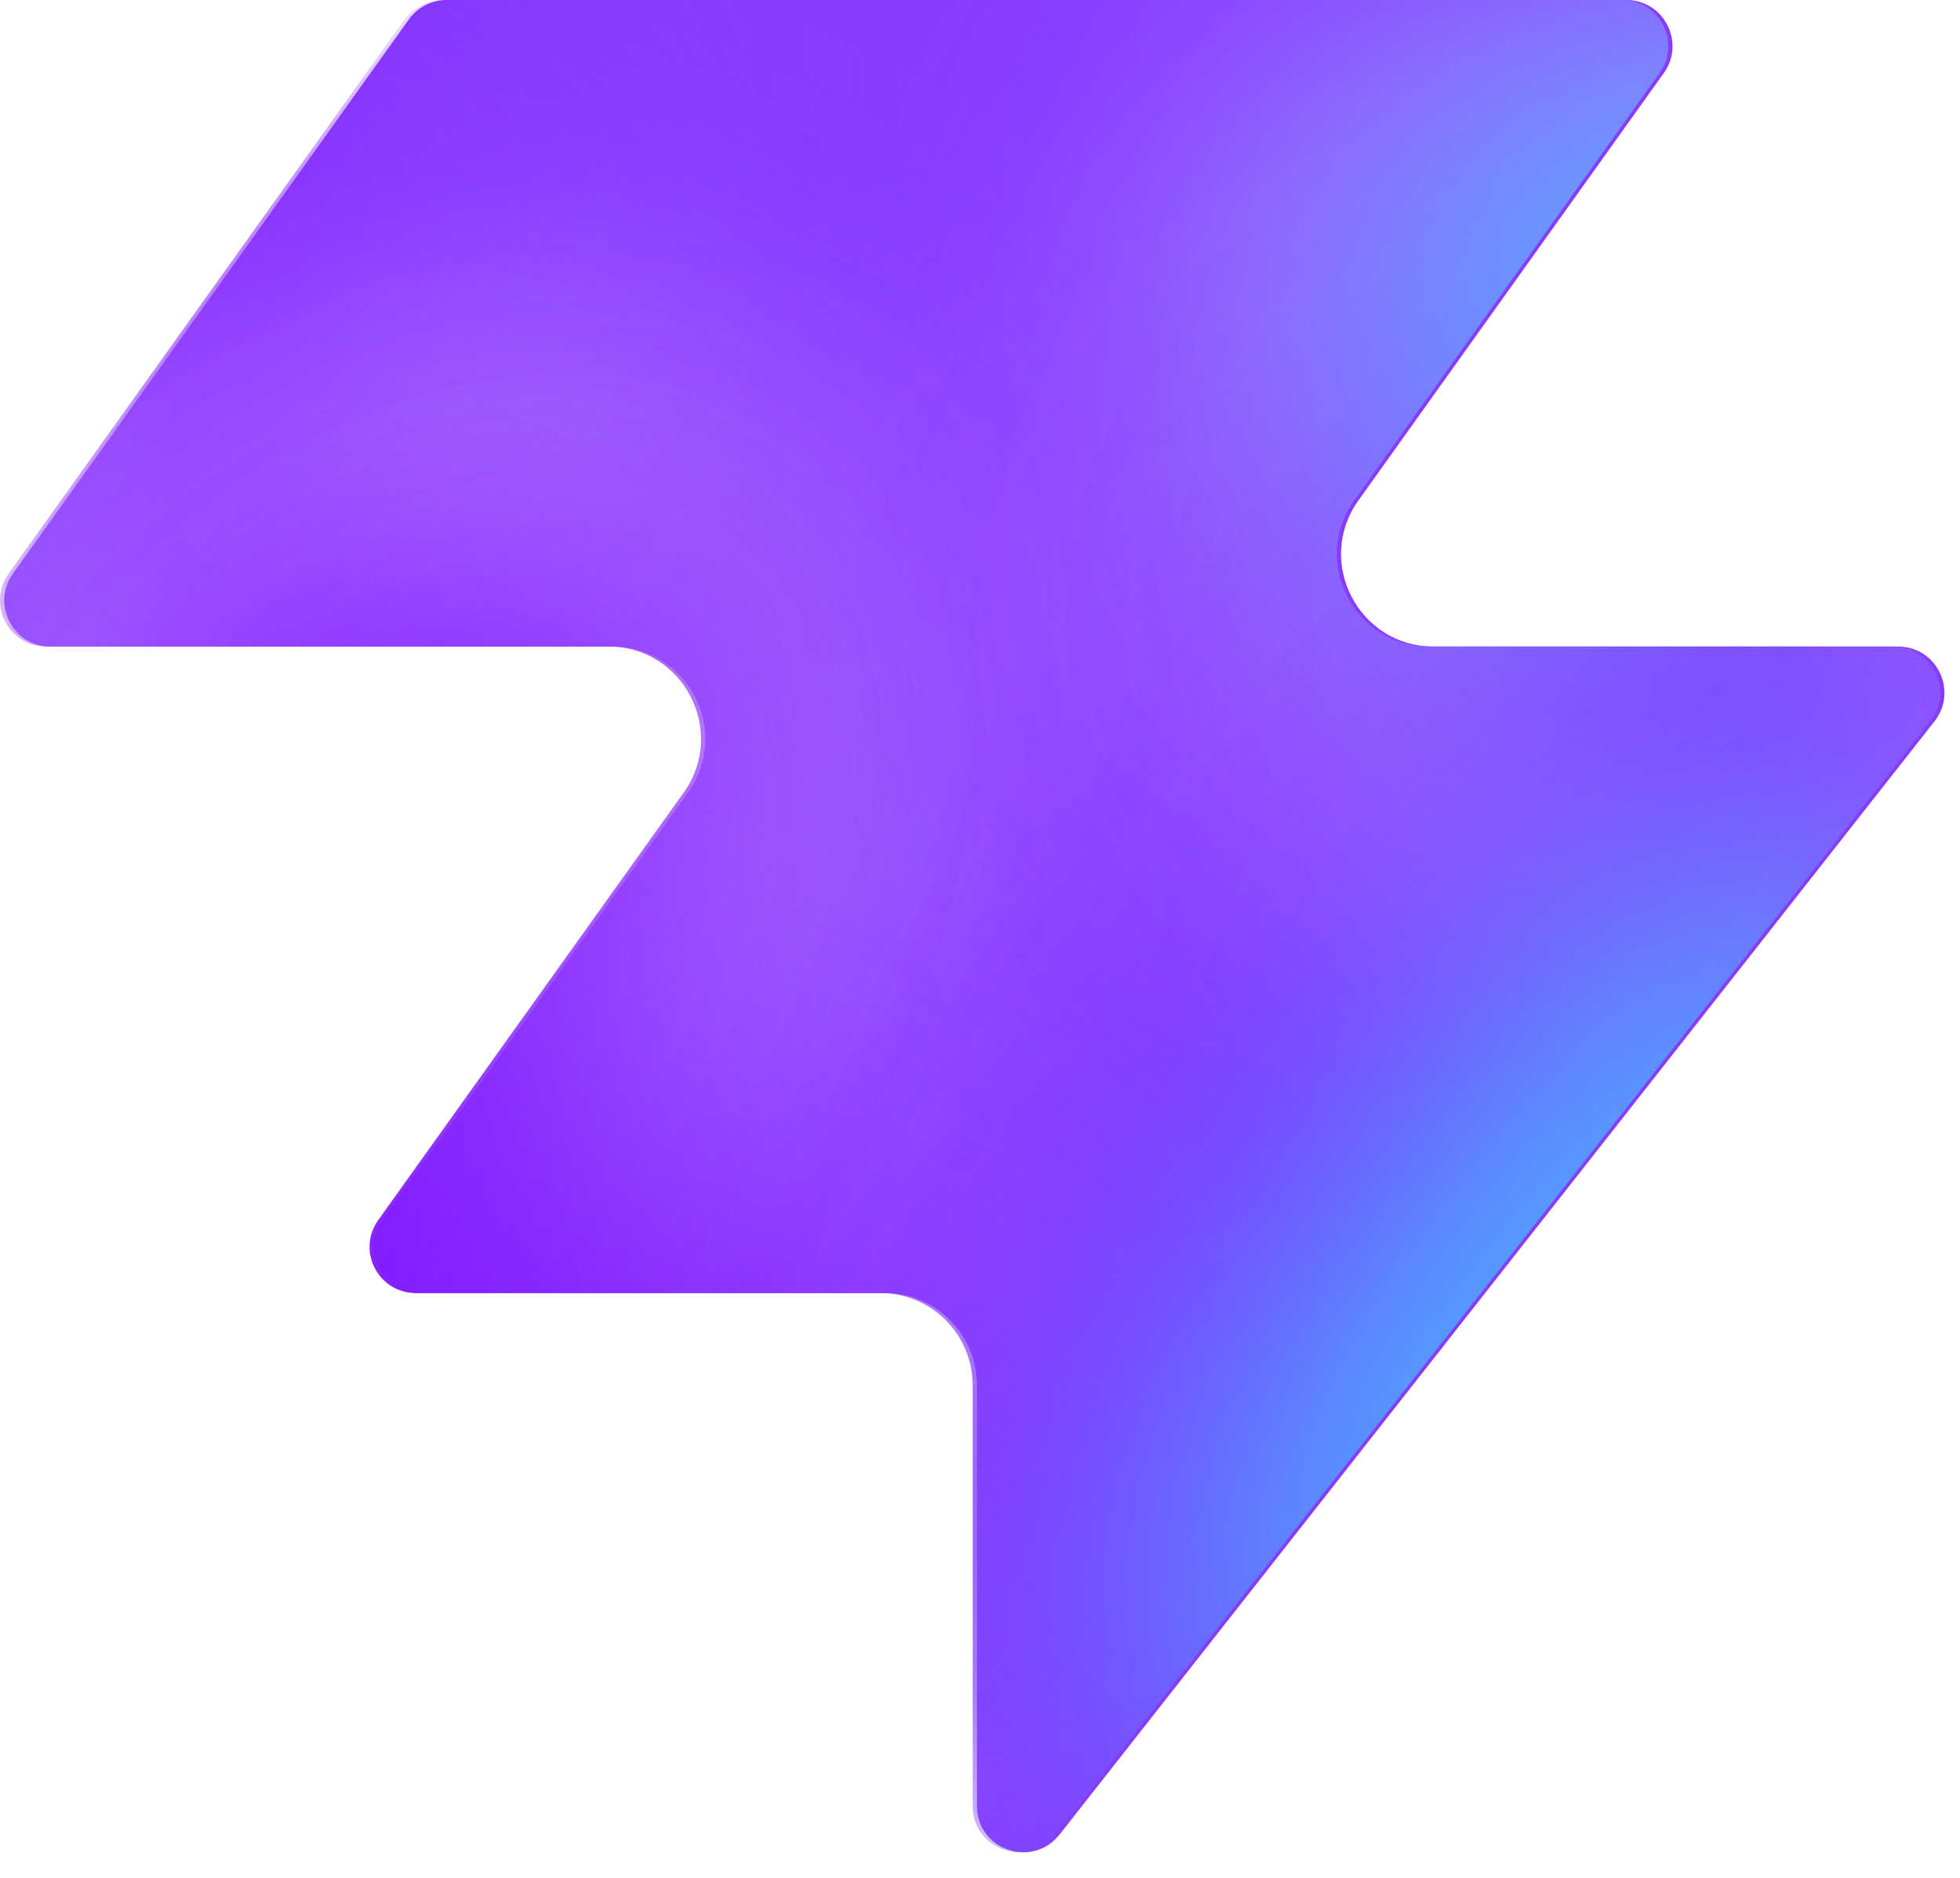
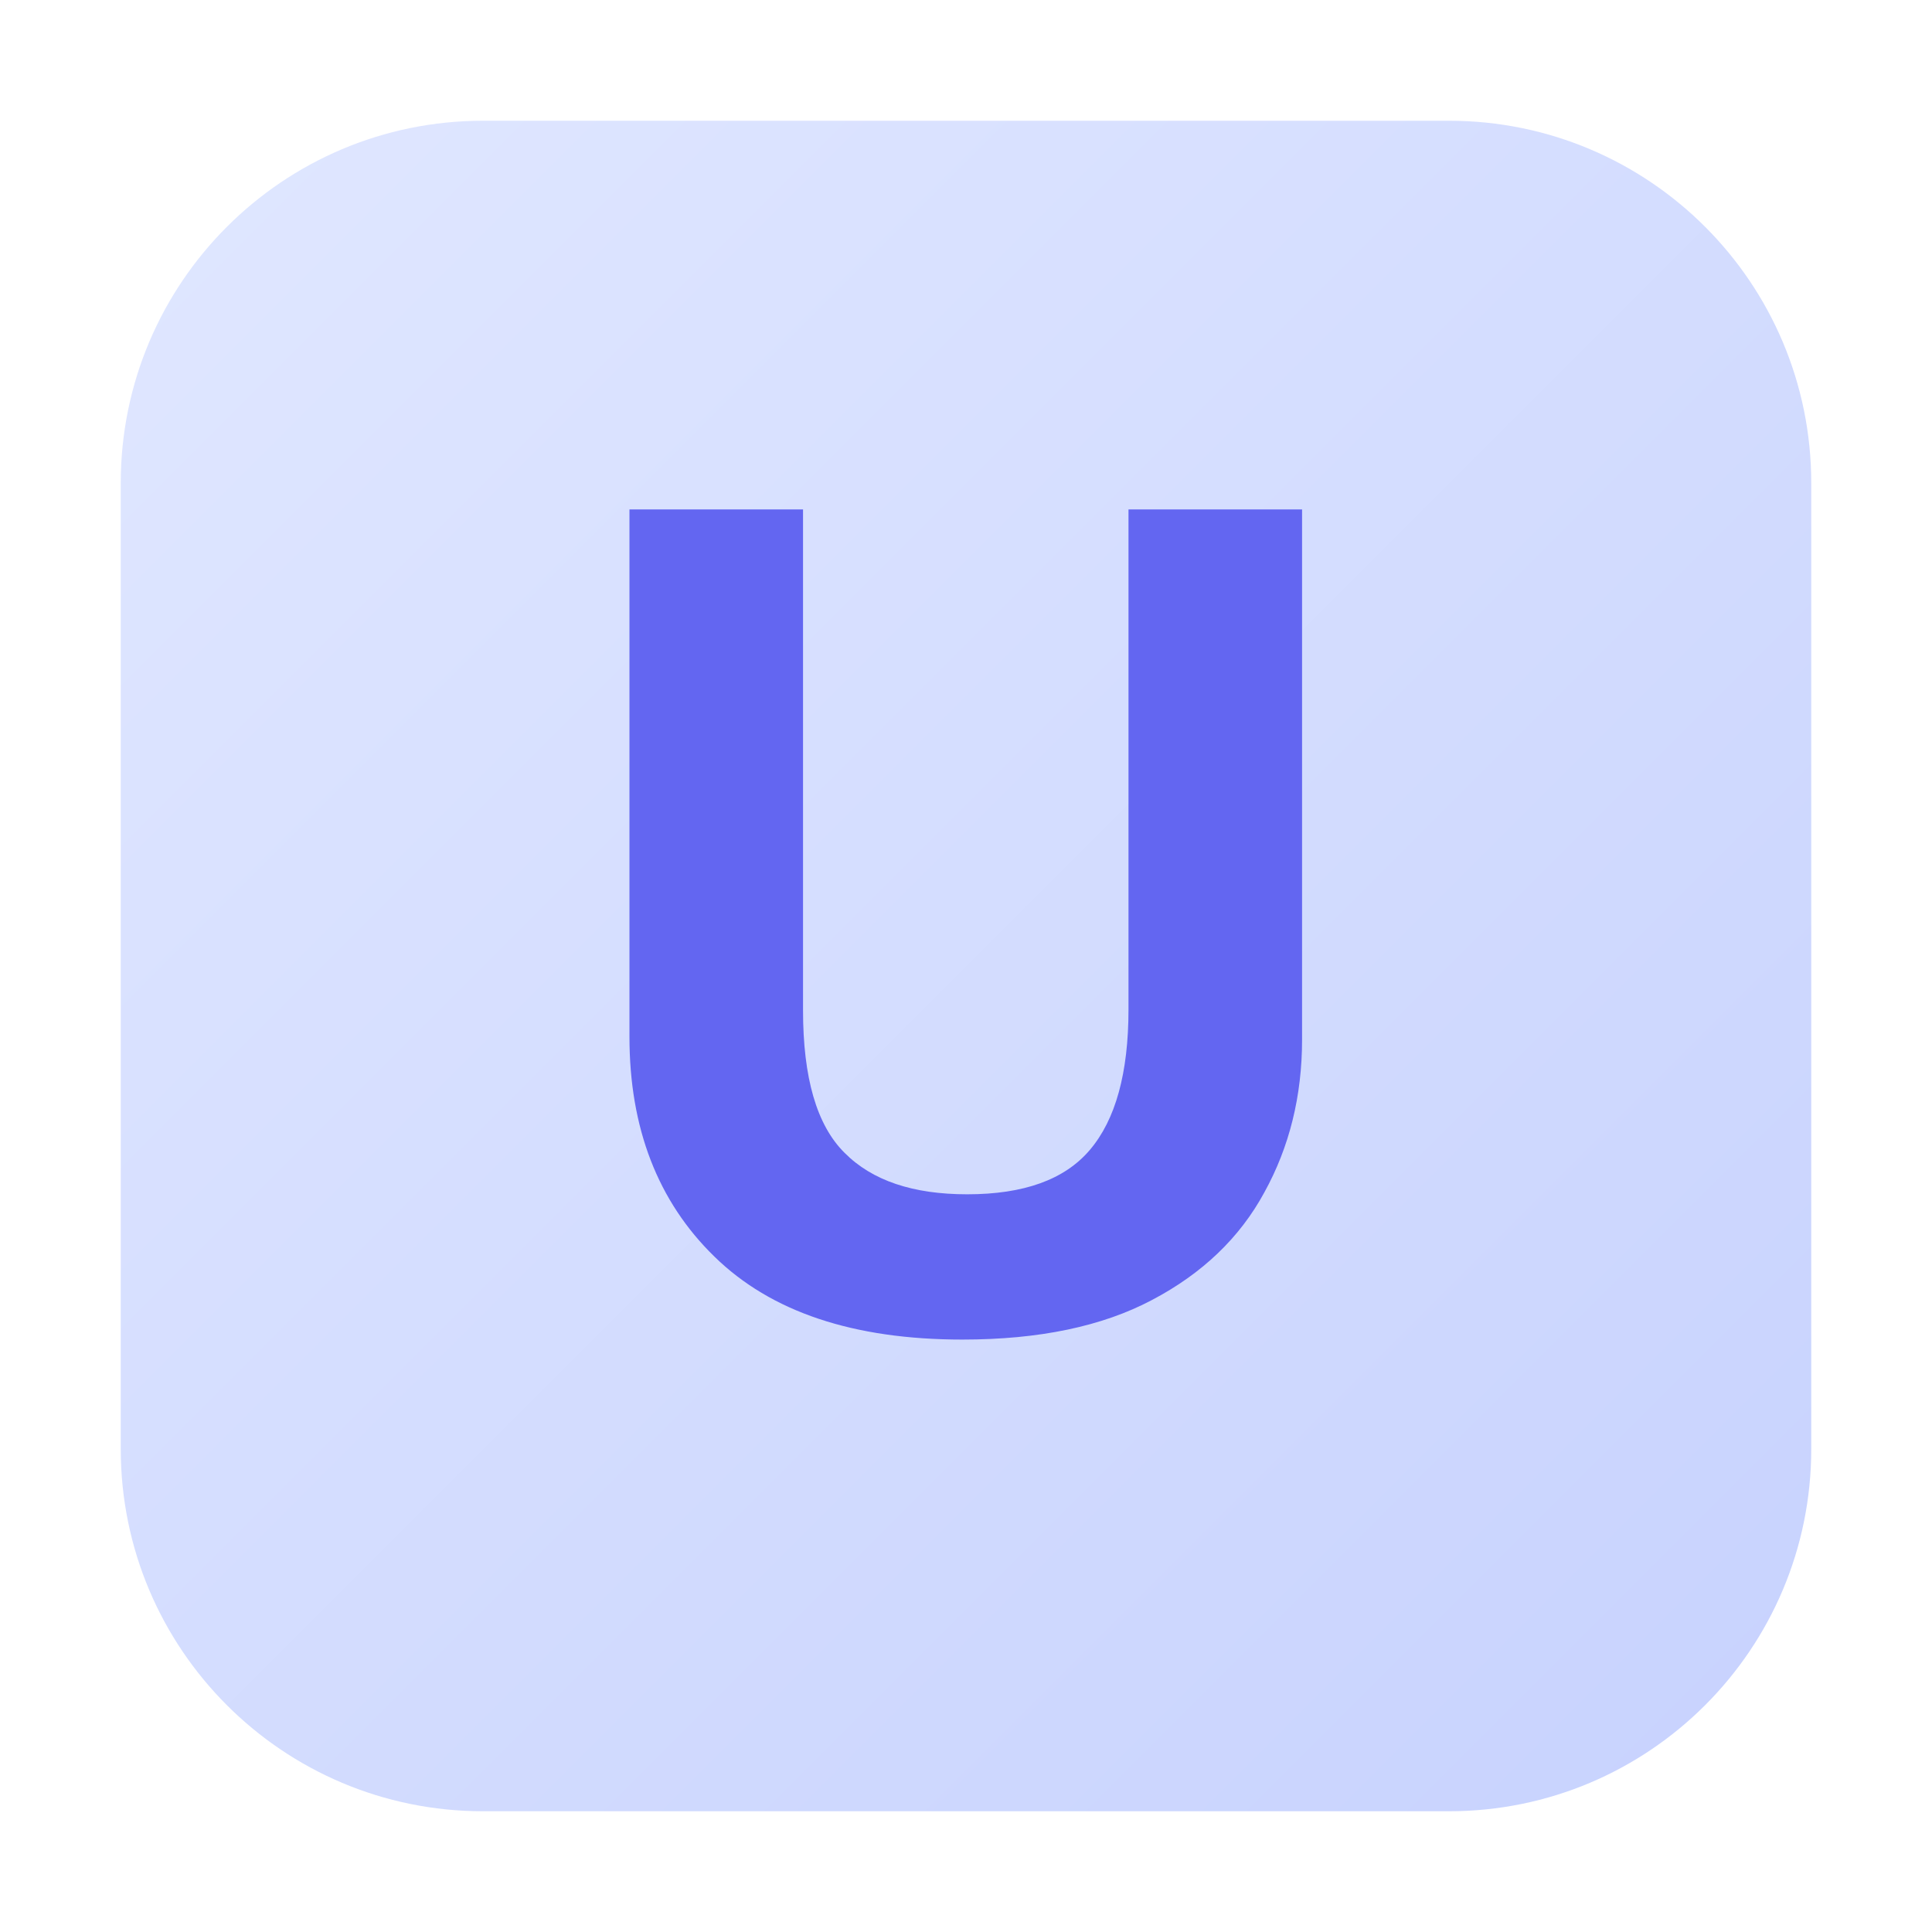
- <svg xmlns="http://www.w3.org/2000/svg" width="48" height="46" fill="none" viewBox="0 0 48 46">
-   <path fill="#863bff" d="M25.946 44.938c-.664.845-2.021.375-2.021-.698V33.937a2.26 2.26 0 0 0-2.262-2.262H10.287c-.92 0-1.456-1.04-.92-1.788l7.48-10.471c1.07-1.497 0-3.578-1.842-3.578H1.237c-.92 0-1.456-1.04-.92-1.788L10.013.474c.214-.297.556-.474.92-.474h28.894c.92 0 1.456 1.04.92 1.788l-7.48 10.471c-1.07 1.498 0 3.579 1.842 3.579h11.377c.943 0 1.473 1.088.89 1.83L25.947 44.94z" style="fill:#863bff;fill:color(display-p3 .525 .23 1);fill-opacity:1" />
-   <mask id="a" width="48" height="46" x="0" y="0" maskUnits="userSpaceOnUse" style="mask-type:alpha">
-     <path fill="#000" d="M25.842 44.938c-.664.844-2.021.375-2.021-.698V33.937a2.26 2.26 0 0 0-2.262-2.262H10.183c-.92 0-1.456-1.04-.92-1.788l7.48-10.471c1.07-1.498 0-3.579-1.842-3.579H1.133c-.92 0-1.456-1.04-.92-1.787L9.91.473c.214-.297.556-.474.92-.474h28.894c.92 0 1.456 1.04.92 1.788l-7.48 10.471c-1.07 1.498 0 3.578 1.842 3.578h11.377c.943 0 1.473 1.088.89 1.832L25.843 44.94z" style="fill:#000;fill-opacity:1" />
-   </mask>
-   <g mask="url(#a)">
-     <g filter="url(#b)">
-       <ellipse cx="5.508" cy="14.704" fill="#ede6ff" rx="5.508" ry="14.704" style="fill:#ede6ff;fill:color(display-p3 .927 .903 1);fill-opacity:1" transform="matrix(.00324 1 1 -.00324 -4.47 31.516)" />
-     </g>
-     <g filter="url(#c)">
-       <ellipse cx="10.399" cy="29.851" fill="#ede6ff" rx="10.399" ry="29.851" style="fill:#ede6ff;fill:color(display-p3 .927 .903 1);fill-opacity:1" transform="matrix(.00324 1 1 -.00324 -39.328 7.883)" />
-     </g>
-     <g filter="url(#d)">
-       <ellipse cx="5.508" cy="30.487" fill="#7e14ff" rx="5.508" ry="30.487" style="fill:#7e14ff;fill:color(display-p3 .492 .077 1);fill-opacity:1" transform="rotate(89.814 -25.913 -14.639)scale(1 -1)" />
-     </g>
-     <g filter="url(#e)">
-       <ellipse cx="5.508" cy="30.599" fill="#7e14ff" rx="5.508" ry="30.599" style="fill:#7e14ff;fill:color(display-p3 .492 .077 1);fill-opacity:1" transform="rotate(89.814 -32.644 -3.334)scale(1 -1)" />
-     </g>
-     <g filter="url(#f)">
-       <ellipse cx="5.508" cy="30.599" fill="#7e14ff" rx="5.508" ry="30.599" style="fill:#7e14ff;fill:color(display-p3 .492 .077 1);fill-opacity:1" transform="matrix(.00324 1 1 -.00324 -34.34 30.47)" />
-     </g>
-     <g filter="url(#g)">
-       <ellipse cx="14.072" cy="22.078" fill="#ede6ff" rx="14.072" ry="22.078" style="fill:#ede6ff;fill:color(display-p3 .927 .903 1);fill-opacity:1" transform="rotate(93.35 24.506 48.493)scale(-1 1)" />
-     </g>
-     <g filter="url(#h)">
-       <ellipse cx="3.47" cy="21.501" fill="#7e14ff" rx="3.47" ry="21.501" style="fill:#7e14ff;fill:color(display-p3 .492 .077 1);fill-opacity:1" transform="rotate(89.009 28.708 47.59)scale(-1 1)" />
-     </g>
-     <g filter="url(#i)">
-       <ellipse cx="3.47" cy="21.501" fill="#7e14ff" rx="3.47" ry="21.501" style="fill:#7e14ff;fill:color(display-p3 .492 .077 1);fill-opacity:1" transform="rotate(89.009 28.708 47.59)scale(-1 1)" />
-     </g>
-     <g filter="url(#j)">
-       <ellipse cx=".387" cy="8.972" fill="#7e14ff" rx="4.407" ry="29.108" style="fill:#7e14ff;fill:color(display-p3 .492 .077 1);fill-opacity:1" transform="rotate(39.51 .387 8.972)" />
-     </g>
-     <g filter="url(#k)">
-       <ellipse cx="47.523" cy="-6.092" fill="#7e14ff" rx="4.407" ry="29.108" style="fill:#7e14ff;fill:color(display-p3 .492 .077 1);fill-opacity:1" transform="rotate(37.892 47.523 -6.092)" />
-     </g>
-     <g filter="url(#l)">
-       <ellipse cx="41.412" cy="6.333" fill="#47bfff" rx="5.971" ry="9.665" style="fill:#47bfff;fill:color(display-p3 .28 .748 1);fill-opacity:1" transform="rotate(37.892 41.412 6.333)" />
-     </g>
-     <g filter="url(#m)">
-       <ellipse cx="-1.879" cy="38.332" fill="#7e14ff" rx="4.407" ry="29.108" style="fill:#7e14ff;fill:color(display-p3 .492 .077 1);fill-opacity:1" transform="rotate(37.892 -1.88 38.332)" />
-     </g>
-     <g filter="url(#n)">
-       <ellipse cx="-1.879" cy="38.332" fill="#7e14ff" rx="4.407" ry="29.108" style="fill:#7e14ff;fill:color(display-p3 .492 .077 1);fill-opacity:1" transform="rotate(37.892 -1.88 38.332)" />
-     </g>
-     <g filter="url(#o)">
-       <ellipse cx="35.651" cy="29.907" fill="#7e14ff" rx="4.407" ry="29.108" style="fill:#7e14ff;fill:color(display-p3 .492 .077 1);fill-opacity:1" transform="rotate(37.892 35.651 29.907)" />
-     </g>
-     <g filter="url(#p)">
-       <ellipse cx="38.418" cy="32.4" fill="#47bfff" rx="5.971" ry="15.297" style="fill:#47bfff;fill:color(display-p3 .28 .748 1);fill-opacity:1" transform="rotate(37.892 38.418 32.4)" />
-     </g>
-   </g>
+ <svg xmlns="http://www.w3.org/2000/svg" viewBox="0 0 32 32" width="32" height="32">
  <defs>
-     <filter id="b" width="60.045" height="41.654" x="-19.77" y="16.149" color-interpolation-filters="sRGB" filterUnits="userSpaceOnUse">
-       <feFlood flood-opacity="0" result="BackgroundImageFix" />
-       <feBlend in="SourceGraphic" in2="BackgroundImageFix" result="shape" />
-       <feGaussianBlur result="effect1_foregroundBlur_2002_17158" stdDeviation="7.659" />
-     </filter>
-     <filter id="c" width="90.34" height="51.437" x="-54.613" y="-7.533" color-interpolation-filters="sRGB" filterUnits="userSpaceOnUse">
-       <feFlood flood-opacity="0" result="BackgroundImageFix" />
-       <feBlend in="SourceGraphic" in2="BackgroundImageFix" result="shape" />
-       <feGaussianBlur result="effect1_foregroundBlur_2002_17158" stdDeviation="7.659" />
-     </filter>
-     <filter id="d" width="79.355" height="29.4" x="-49.64" y="2.03" color-interpolation-filters="sRGB" filterUnits="userSpaceOnUse">
-       <feFlood flood-opacity="0" result="BackgroundImageFix" />
-       <feBlend in="SourceGraphic" in2="BackgroundImageFix" result="shape" />
-       <feGaussianBlur result="effect1_foregroundBlur_2002_17158" stdDeviation="4.596" />
-     </filter>
-     <filter id="e" width="79.579" height="29.4" x="-45.045" y="20.029" color-interpolation-filters="sRGB" filterUnits="userSpaceOnUse">
-       <feFlood flood-opacity="0" result="BackgroundImageFix" />
-       <feBlend in="SourceGraphic" in2="BackgroundImageFix" result="shape" />
-       <feGaussianBlur result="effect1_foregroundBlur_2002_17158" stdDeviation="4.596" />
-     </filter>
-     <filter id="f" width="79.579" height="29.4" x="-43.513" y="21.178" color-interpolation-filters="sRGB" filterUnits="userSpaceOnUse">
-       <feFlood flood-opacity="0" result="BackgroundImageFix" />
-       <feBlend in="SourceGraphic" in2="BackgroundImageFix" result="shape" />
-       <feGaussianBlur result="effect1_foregroundBlur_2002_17158" stdDeviation="4.596" />
-     </filter>
-     <filter id="g" width="74.749" height="58.852" x="15.756" y="-17.901" color-interpolation-filters="sRGB" filterUnits="userSpaceOnUse">
-       <feFlood flood-opacity="0" result="BackgroundImageFix" />
-       <feBlend in="SourceGraphic" in2="BackgroundImageFix" result="shape" />
-       <feGaussianBlur result="effect1_foregroundBlur_2002_17158" stdDeviation="7.659" />
-     </filter>
-     <filter id="h" width="61.377" height="25.362" x="23.548" y="2.284" color-interpolation-filters="sRGB" filterUnits="userSpaceOnUse">
-       <feFlood flood-opacity="0" result="BackgroundImageFix" />
-       <feBlend in="SourceGraphic" in2="BackgroundImageFix" result="shape" />
-       <feGaussianBlur result="effect1_foregroundBlur_2002_17158" stdDeviation="4.596" />
-     </filter>
-     <filter id="i" width="61.377" height="25.362" x="23.548" y="2.284" color-interpolation-filters="sRGB" filterUnits="userSpaceOnUse">
-       <feFlood flood-opacity="0" result="BackgroundImageFix" />
-       <feBlend in="SourceGraphic" in2="BackgroundImageFix" result="shape" />
-       <feGaussianBlur result="effect1_foregroundBlur_2002_17158" stdDeviation="4.596" />
-     </filter>
-     <filter id="j" width="56.045" height="63.649" x="-27.636" y="-22.853" color-interpolation-filters="sRGB" filterUnits="userSpaceOnUse">
-       <feFlood flood-opacity="0" result="BackgroundImageFix" />
-       <feBlend in="SourceGraphic" in2="BackgroundImageFix" result="shape" />
-       <feGaussianBlur result="effect1_foregroundBlur_2002_17158" stdDeviation="4.596" />
-     </filter>
-     <filter id="k" width="54.814" height="64.646" x="20.116" y="-38.415" color-interpolation-filters="sRGB" filterUnits="userSpaceOnUse">
-       <feFlood flood-opacity="0" result="BackgroundImageFix" />
-       <feBlend in="SourceGraphic" in2="BackgroundImageFix" result="shape" />
-       <feGaussianBlur result="effect1_foregroundBlur_2002_17158" stdDeviation="4.596" />
-     </filter>
-     <filter id="l" width="33.541" height="35.313" x="24.641" y="-11.323" color-interpolation-filters="sRGB" filterUnits="userSpaceOnUse">
-       <feFlood flood-opacity="0" result="BackgroundImageFix" />
-       <feBlend in="SourceGraphic" in2="BackgroundImageFix" result="shape" />
-       <feGaussianBlur result="effect1_foregroundBlur_2002_17158" stdDeviation="4.596" />
-     </filter>
-     <filter id="m" width="54.814" height="64.646" x="-29.286" y="6.009" color-interpolation-filters="sRGB" filterUnits="userSpaceOnUse">
-       <feFlood flood-opacity="0" result="BackgroundImageFix" />
-       <feBlend in="SourceGraphic" in2="BackgroundImageFix" result="shape" />
-       <feGaussianBlur result="effect1_foregroundBlur_2002_17158" stdDeviation="4.596" />
-     </filter>
-     <filter id="n" width="54.814" height="64.646" x="-29.286" y="6.009" color-interpolation-filters="sRGB" filterUnits="userSpaceOnUse">
-       <feFlood flood-opacity="0" result="BackgroundImageFix" />
-       <feBlend in="SourceGraphic" in2="BackgroundImageFix" result="shape" />
-       <feGaussianBlur result="effect1_foregroundBlur_2002_17158" stdDeviation="4.596" />
-     </filter>
-     <filter id="o" width="54.814" height="64.646" x="8.244" y="-2.416" color-interpolation-filters="sRGB" filterUnits="userSpaceOnUse">
-       <feFlood flood-opacity="0" result="BackgroundImageFix" />
-       <feBlend in="SourceGraphic" in2="BackgroundImageFix" result="shape" />
-       <feGaussianBlur result="effect1_foregroundBlur_2002_17158" stdDeviation="4.596" />
-     </filter>
-     <filter id="p" width="39.409" height="43.623" x="18.713" y="10.588" color-interpolation-filters="sRGB" filterUnits="userSpaceOnUse">
-       <feFlood flood-opacity="0" result="BackgroundImageFix" />
-       <feBlend in="SourceGraphic" in2="BackgroundImageFix" result="shape" />
-       <feGaussianBlur result="effect1_foregroundBlur_2002_17158" stdDeviation="4.596" />
-     </filter>
+     <linearGradient id="logo-grad" x1="0%" y1="0%" x2="100%" y2="100%">
+       <stop offset="0%" stop-color="#e0e7ff" />
+       <stop offset="100%" stop-color="#c7d2fe" />
+     </linearGradient>
  </defs>
+   <rect x="2" y="2" width="28" height="28" rx="6" fill="url(#logo-grad)" />
+   <text x="16" y="22" font-family="'Outfit', 'Plus Jakarta Sans', sans-serif" font-weight="800" font-size="19" fill="#6366f1" text-anchor="middle">U</text>
</svg>
